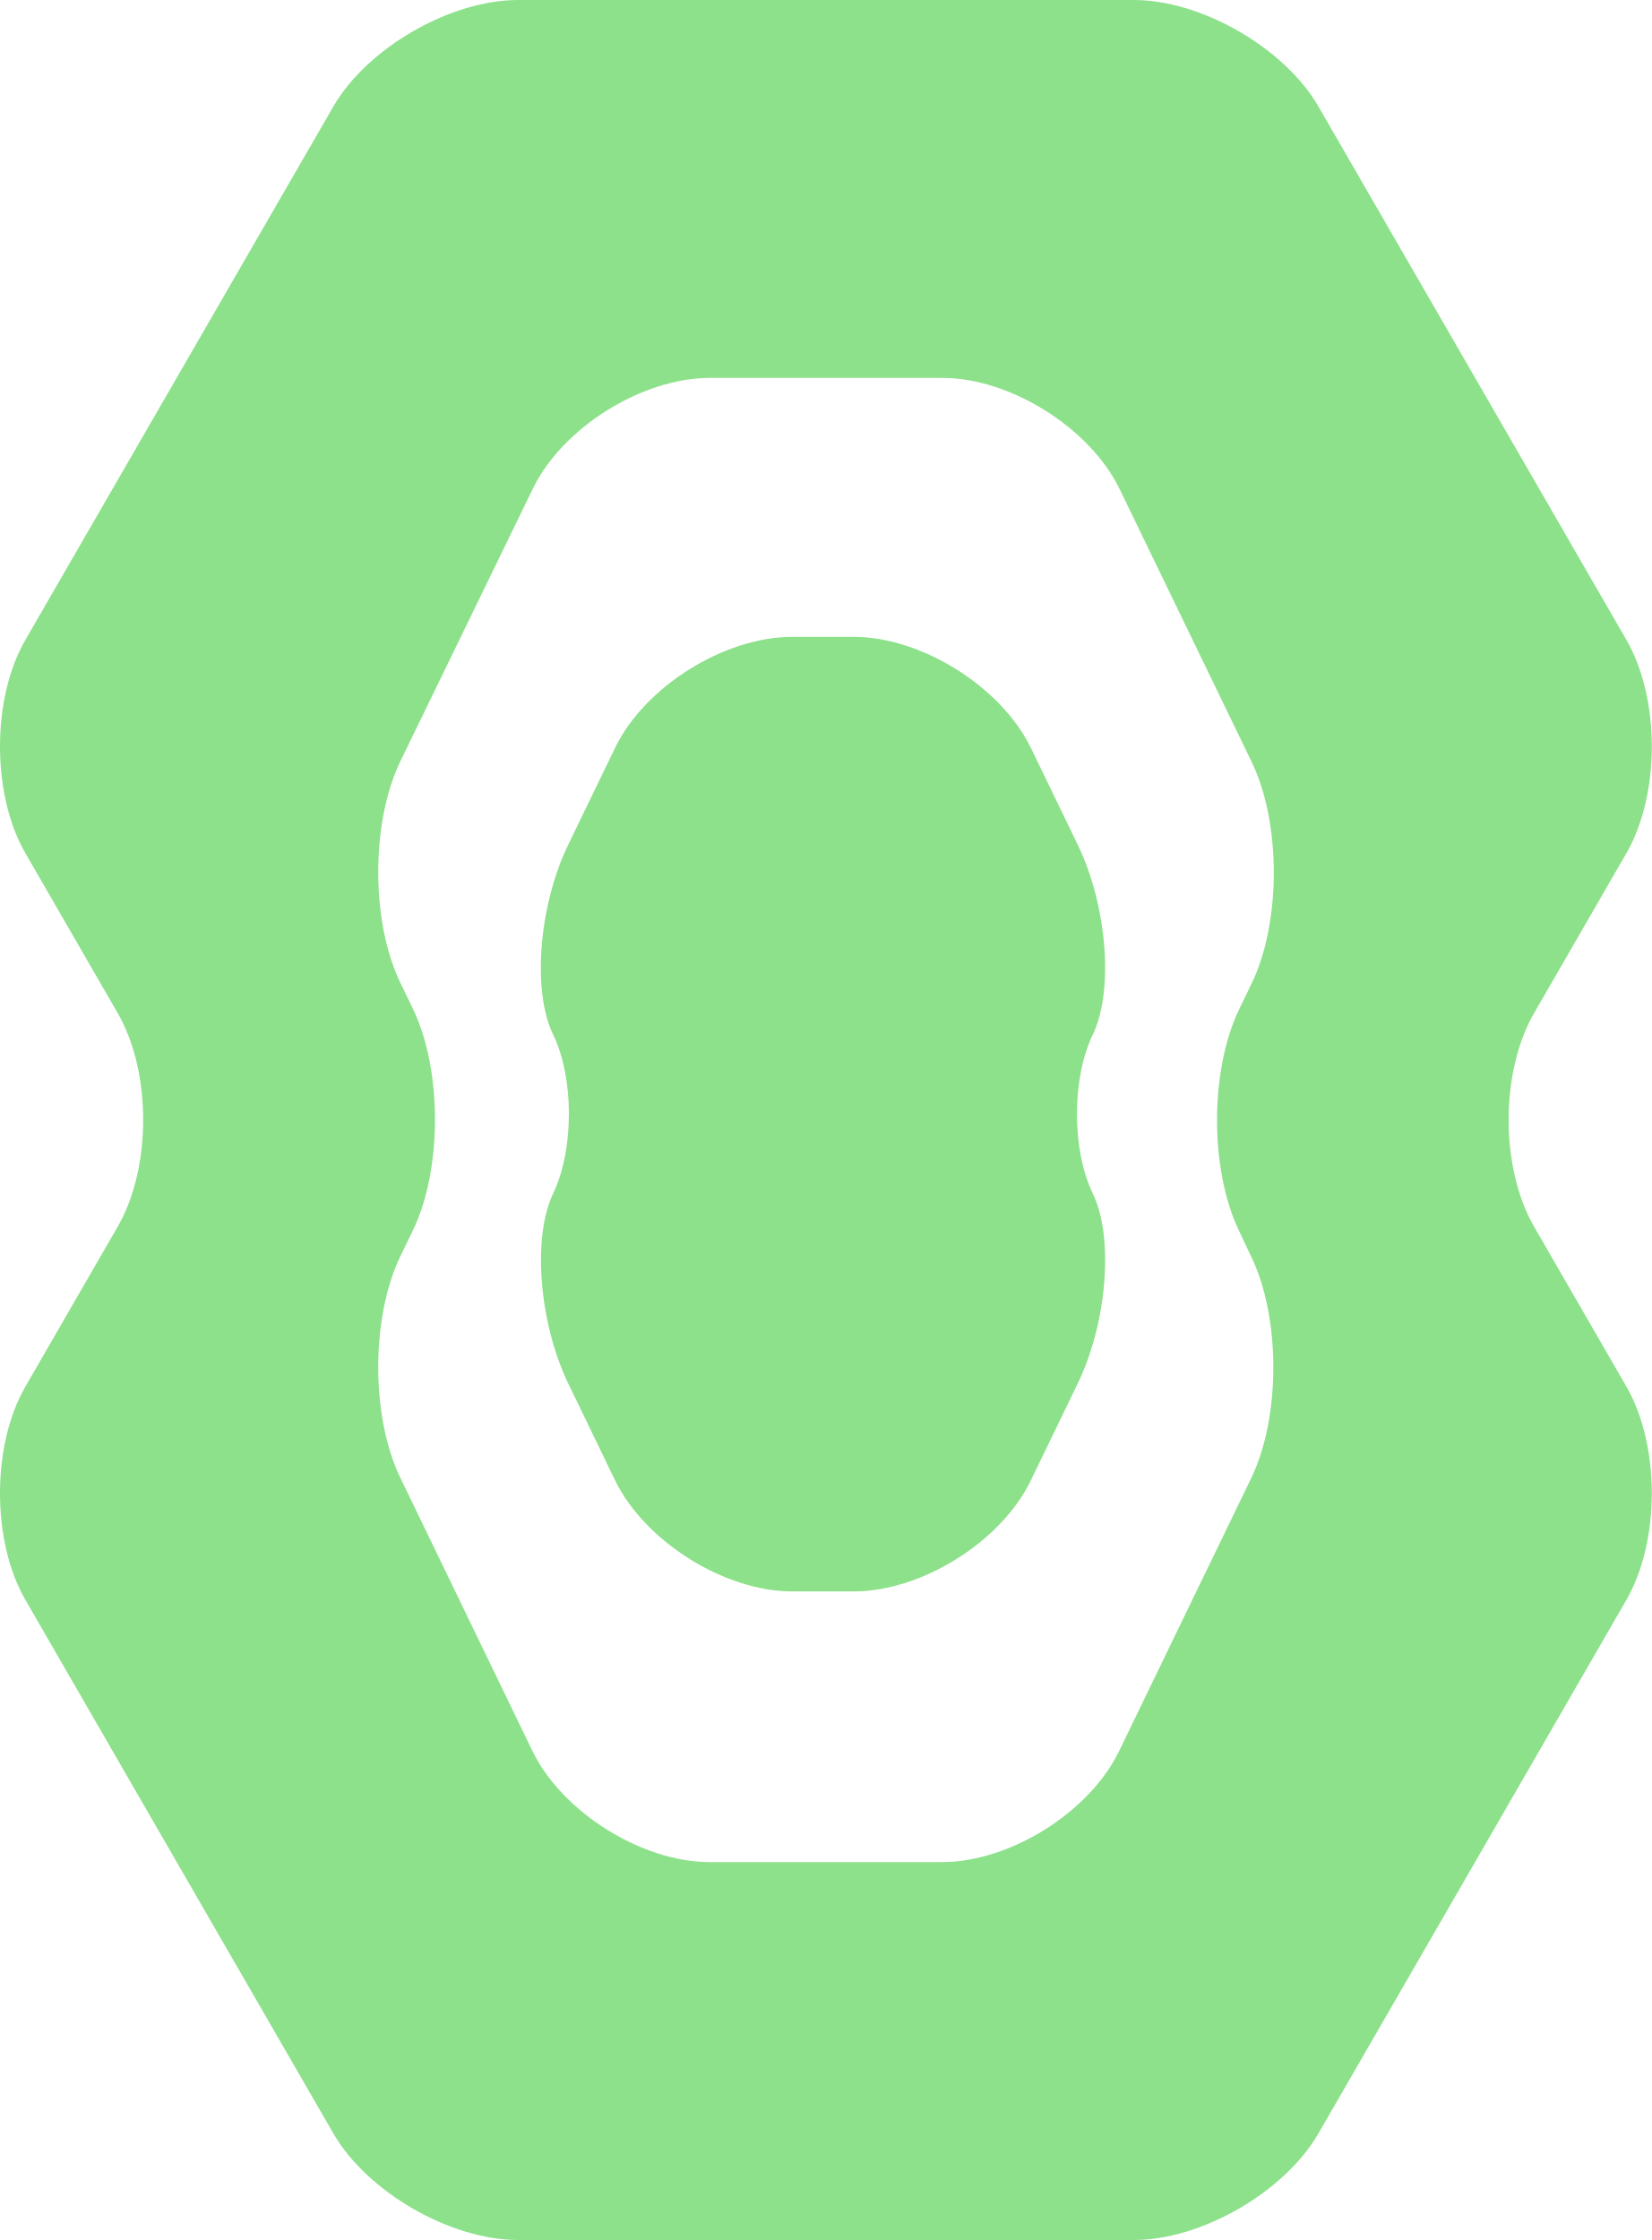
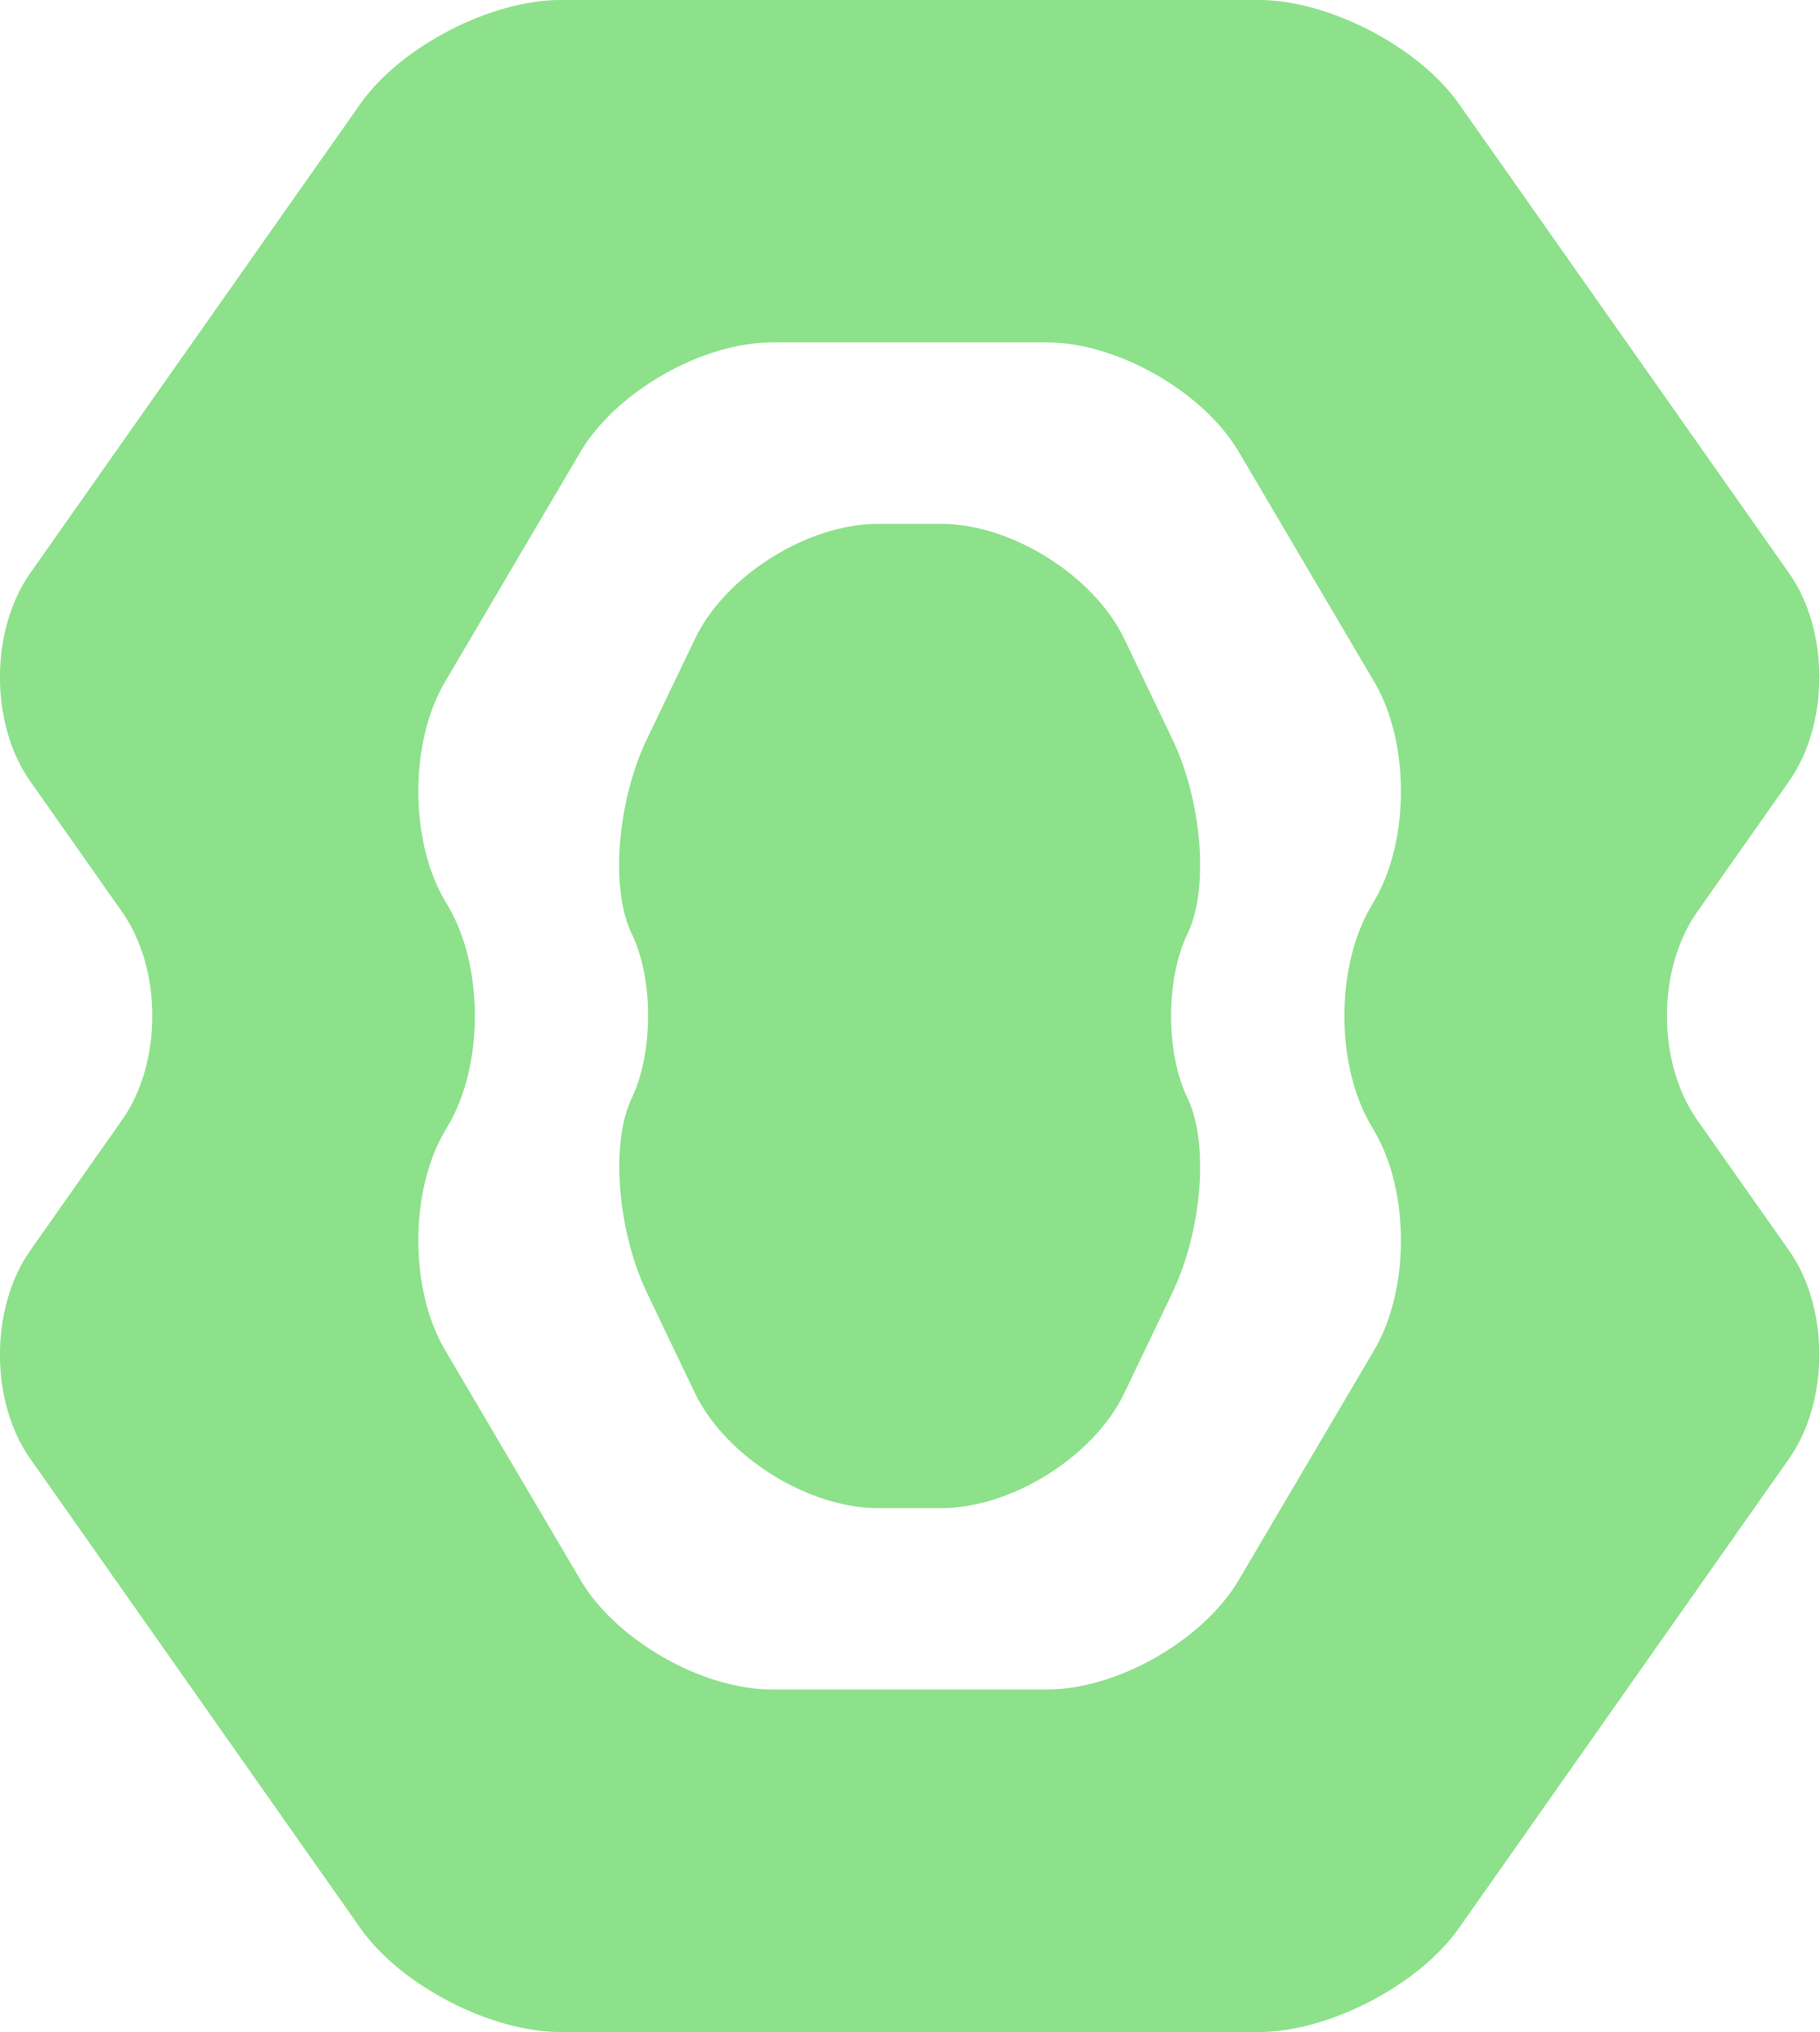
- <svg xmlns="http://www.w3.org/2000/svg" viewBox="0 0 214.6 290.98">
+ <svg xmlns="http://www.w3.org/2000/svg" viewBox="0 0 229.19 256">
  <defs>
    <style>.a{fill:#8ce18a;}</style>
  </defs>
-   <path class="a" d="M290.68,244.9c-2.75,5.68-2.75,15,0,20.66s1.87,16.82-2,24.74l-6.06,12.53c-3.83,7.93-14.17,14.41-23,14.41h-8c-8.8,0-19.13-6.48-23-14.41l-6.06-12.53c-3.83-7.92-4.72-19.05-2-24.74s2.75-15,0-20.66-1.86-16.82,2-24.74l6.06-12.52c3.83-7.92,14.17-14.4,23-14.4h8c8.8,0,19.14,6.48,23,14.4l6.06,12.52C292.54,228.08,293.43,239.21,290.68,244.9Z" transform="translate(-148.7 -110.51)" />
-   <path class="a" d="M360,221.34c4.4-7.62,4.4-20.09,0-27.71l-40-69.27c-4.4-7.62-15.2-13.85-24-13.85H216c-8.8,0-19.6,6.23-24,13.85l-40,69.27c-4.4,7.62-4.4,20.09,0,27.71l12,20.79c4.4,7.62,4.4,20.09,0,27.71l-12,20.79c-4.4,7.62-4.4,20.09,0,27.71l40,69.29c4.4,7.63,15.2,13.86,24,13.86h80c8.8,0,19.6-6.23,24-13.86l40-69.29c4.4-7.62,4.4-20.09,0-27.71l-12-20.79c-4.4-7.62-4.4-20.09,0-27.71Zm-48.75,52.39c3.84,7.93,3.84,20.89,0,28.81L294.08,338c-3.83,7.92-14.17,14.4-23,14.4H240.89c-8.8,0-19.14-6.48-23-14.4l-17.17-35.5c-3.84-7.92-3.84-20.88,0-28.81l1.62-3.34c3.83-7.92,3.83-20.89,0-28.81l-1.62-3.35c-3.84-7.92-3.84-20.88,0-28.8L217.92,174c3.83-7.92,14.17-14.4,23-14.4h30.22c8.8,0,19.14,6.48,23,14.4l17.17,35.47c3.84,7.92,3.84,20.88,0,28.8l-1.62,3.35c-3.83,7.92-3.83,20.89,0,28.81Z" transform="translate(-148.7 -110.51)" />
+   <path class="a" d="M291,245.66c-2.75,5.68-2.75,15,0,20.67s1.86,16.81-2,24.74L283,303.6c-3.83,7.92-14.17,14.4-23,14.4h-8c-8.8,0-19.14-6.48-23-14.4L223,291.07c-3.83-7.93-4.72-19.06-2-24.74s2.75-15,0-20.67-1.86-16.82,2-24.74L229,208.4c3.83-7.92,14.17-14.4,23-14.4h8c8.8,0,19.14,6.48,23,14.4L289,220.92C292.86,228.84,293.75,240,291,245.66Z" transform="translate(-141.41 -128)" />
+   <path class="a" d="M366.8,226.4c5.06-7.19,5.06-19,0-26.17l-41.6-59.14C320.14,133.89,308.8,128,300,128H212c-8.8,0-20.14,5.89-25.2,13.09l-41.6,59.14c-5.06,7.2-5.06,19,0,26.17l11.6,16.5c5.06,7.2,5.06,19,0,26.18l-11.6,16.49c-5.06,7.2-5.06,19,0,26.18l41.6,59.16c5.06,7.2,16.4,13.09,25.2,13.09h88c8.8,0,20.14-5.89,25.2-13.09l41.6-59.16c5.06-7.2,5.06-19,0-26.18l-11.6-16.49c-5.06-7.2-5.06-19,0-26.18Zm-52.26,44.09c4.47,7.58,4.47,20,0,27.57l-17.08,29c-4.47,7.59-15.33,13.79-24.13,13.79H238.67c-8.8,0-19.66-6.2-24.13-13.79l-17.08-29c-4.47-7.58-4.47-20,0-27.57l.42-.72c4.47-7.58,4.47-20,0-27.57l-.42-.72c-4.47-7.58-4.47-20,0-27.56l17.08-29c4.47-7.58,15.33-13.78,24.13-13.78h34.66c8.8,0,19.66,6.2,24.13,13.78l17.08,29c4.47,7.58,4.47,20,0,27.56l-.42.72c-4.47,7.58-4.47,20,0,27.57Z" transform="translate(-141.41 -128)" />
</svg>
